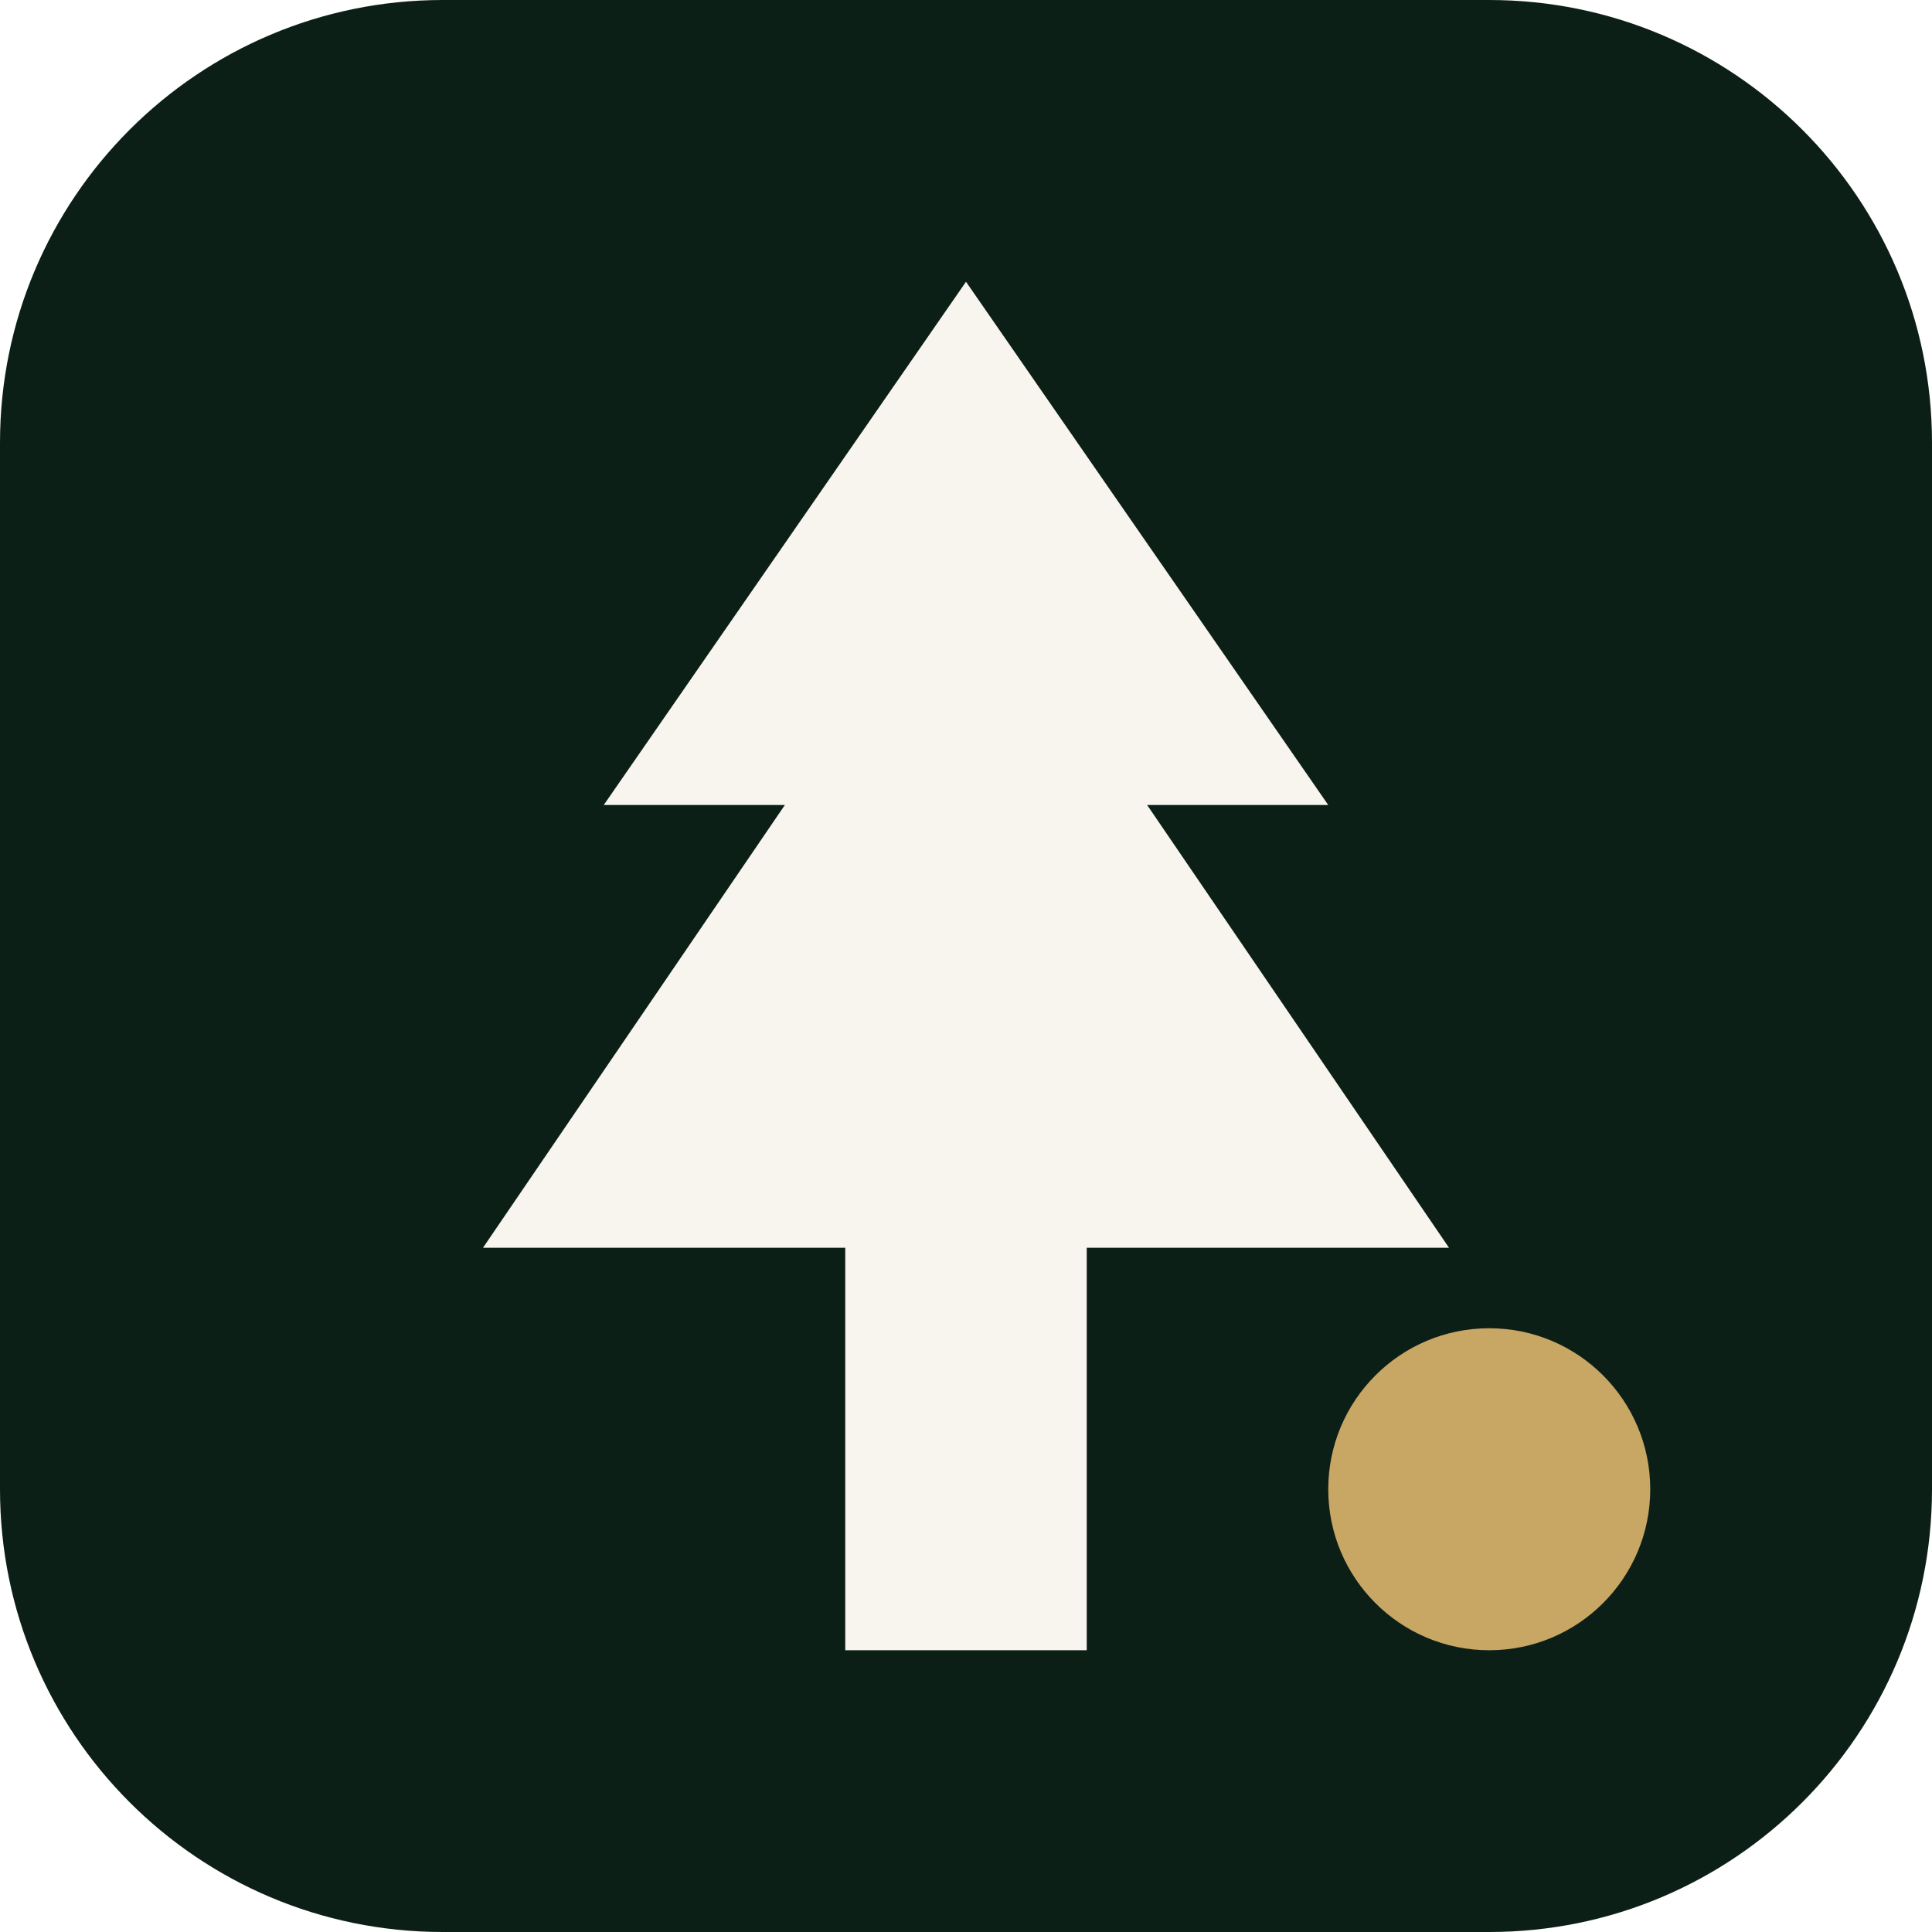
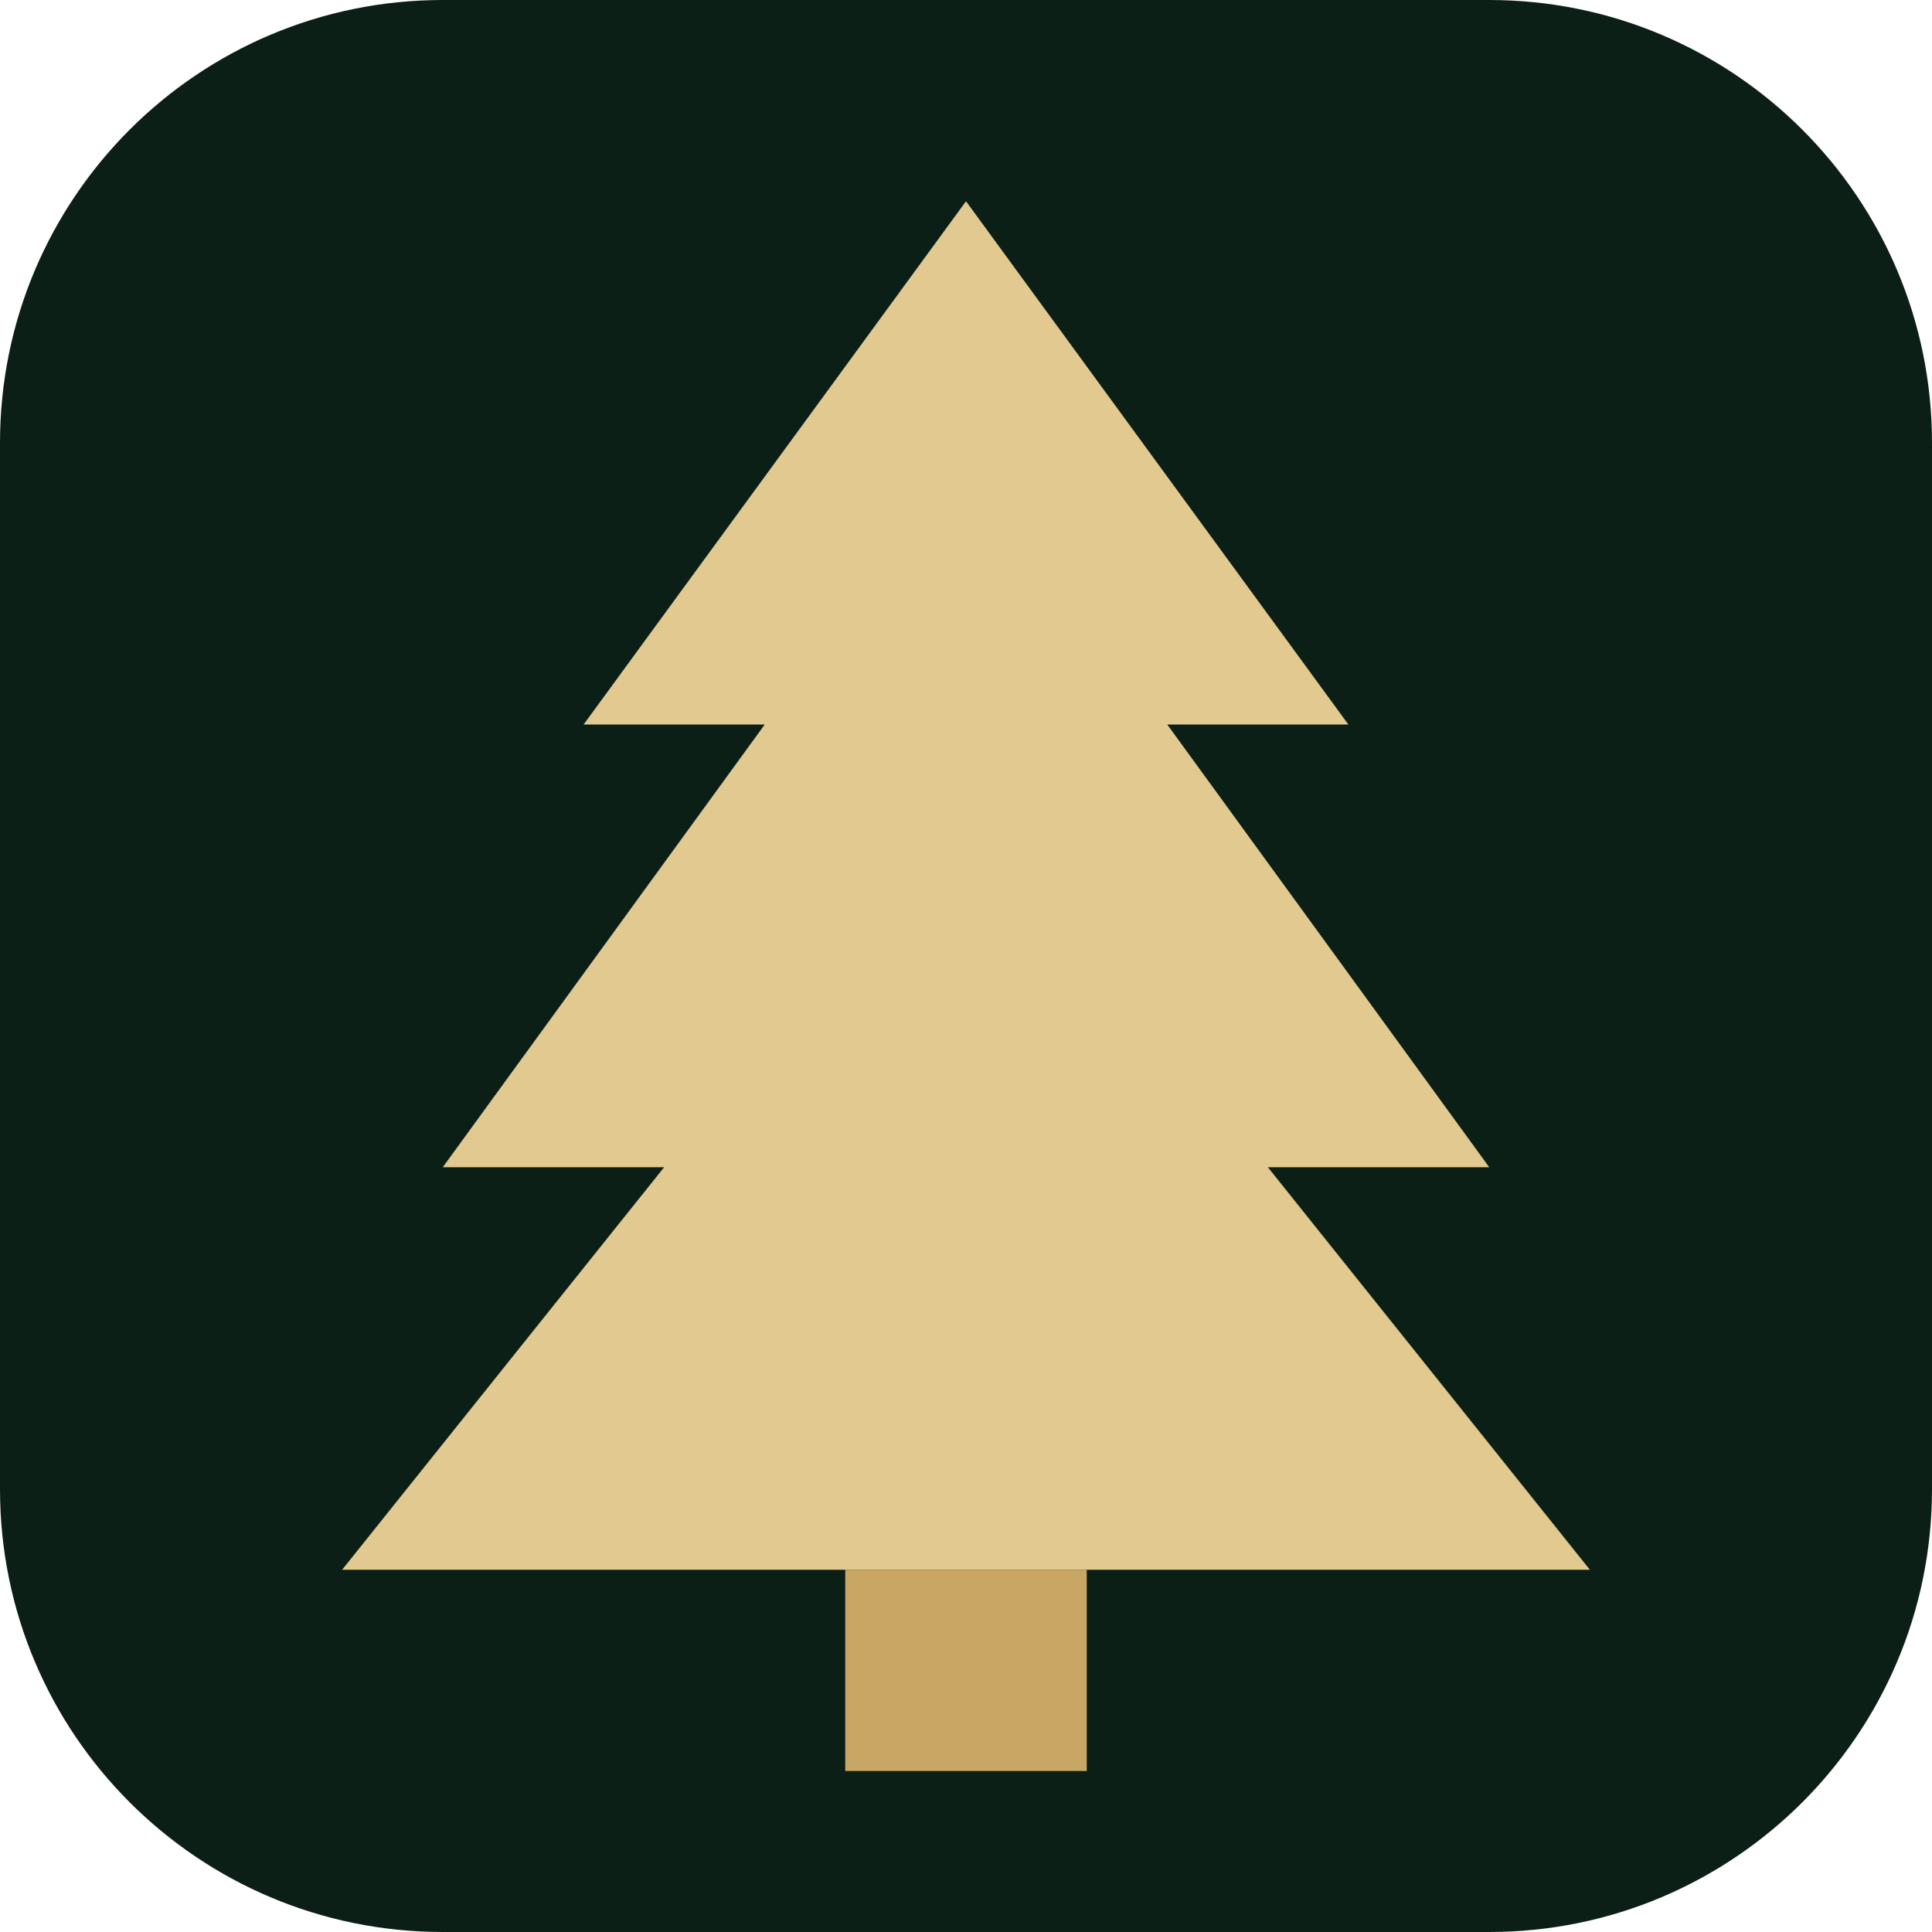
<svg xmlns="http://www.w3.org/2000/svg" viewBox="0 0 48 48">
  <rect width="48" height="48" rx="11" fill="#0c1f17" />
-   <path d="M24 7 L33 20 H28.5 L36 31 H27 V41 H21 V31 H12 L19.5 20 H15 Z" fill="#f8f5ef" />
-   <circle cx="37" cy="37" r="4" fill="#c8a664" />
+   <path d="M24 5 L33.5 18 H29 L37 29 H31.5 L39.5 39 H8.5 L16.5 29 H11 L19 18 H14.5 Z" fill="#e2c98f" />
+   <rect x="21" y="39" width="6" height="5" fill="#c8a664" />
</svg>
